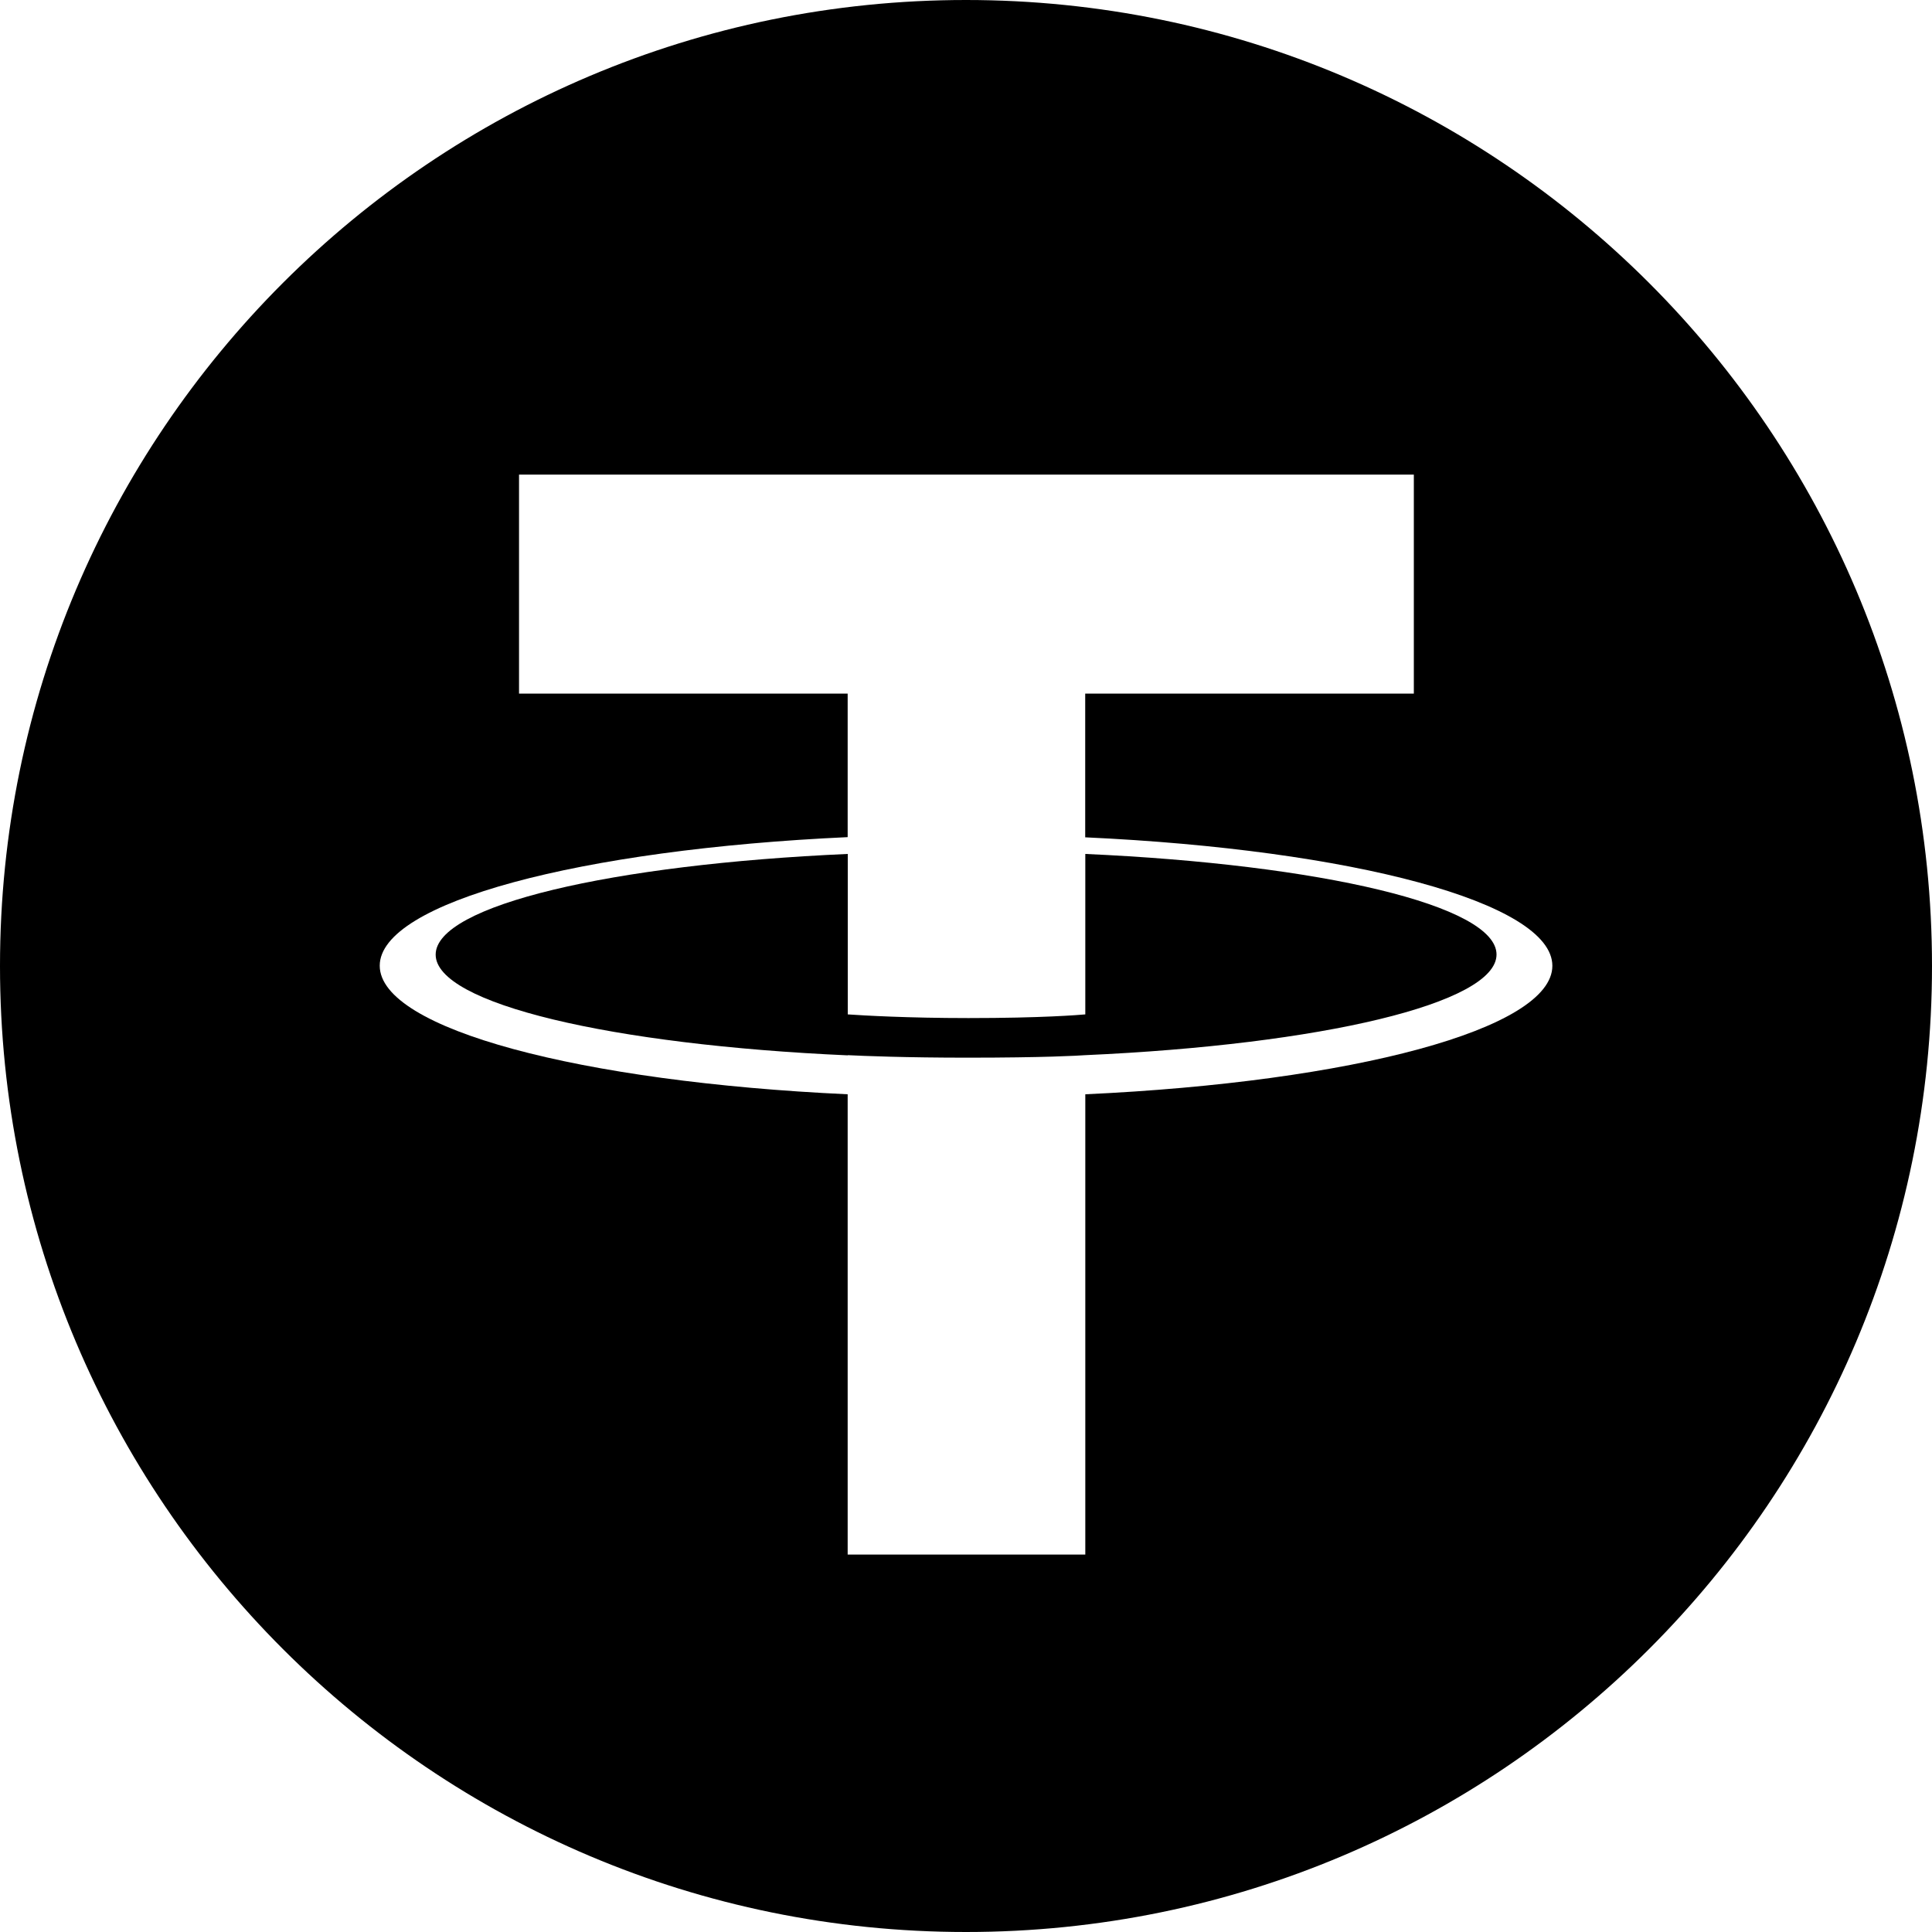
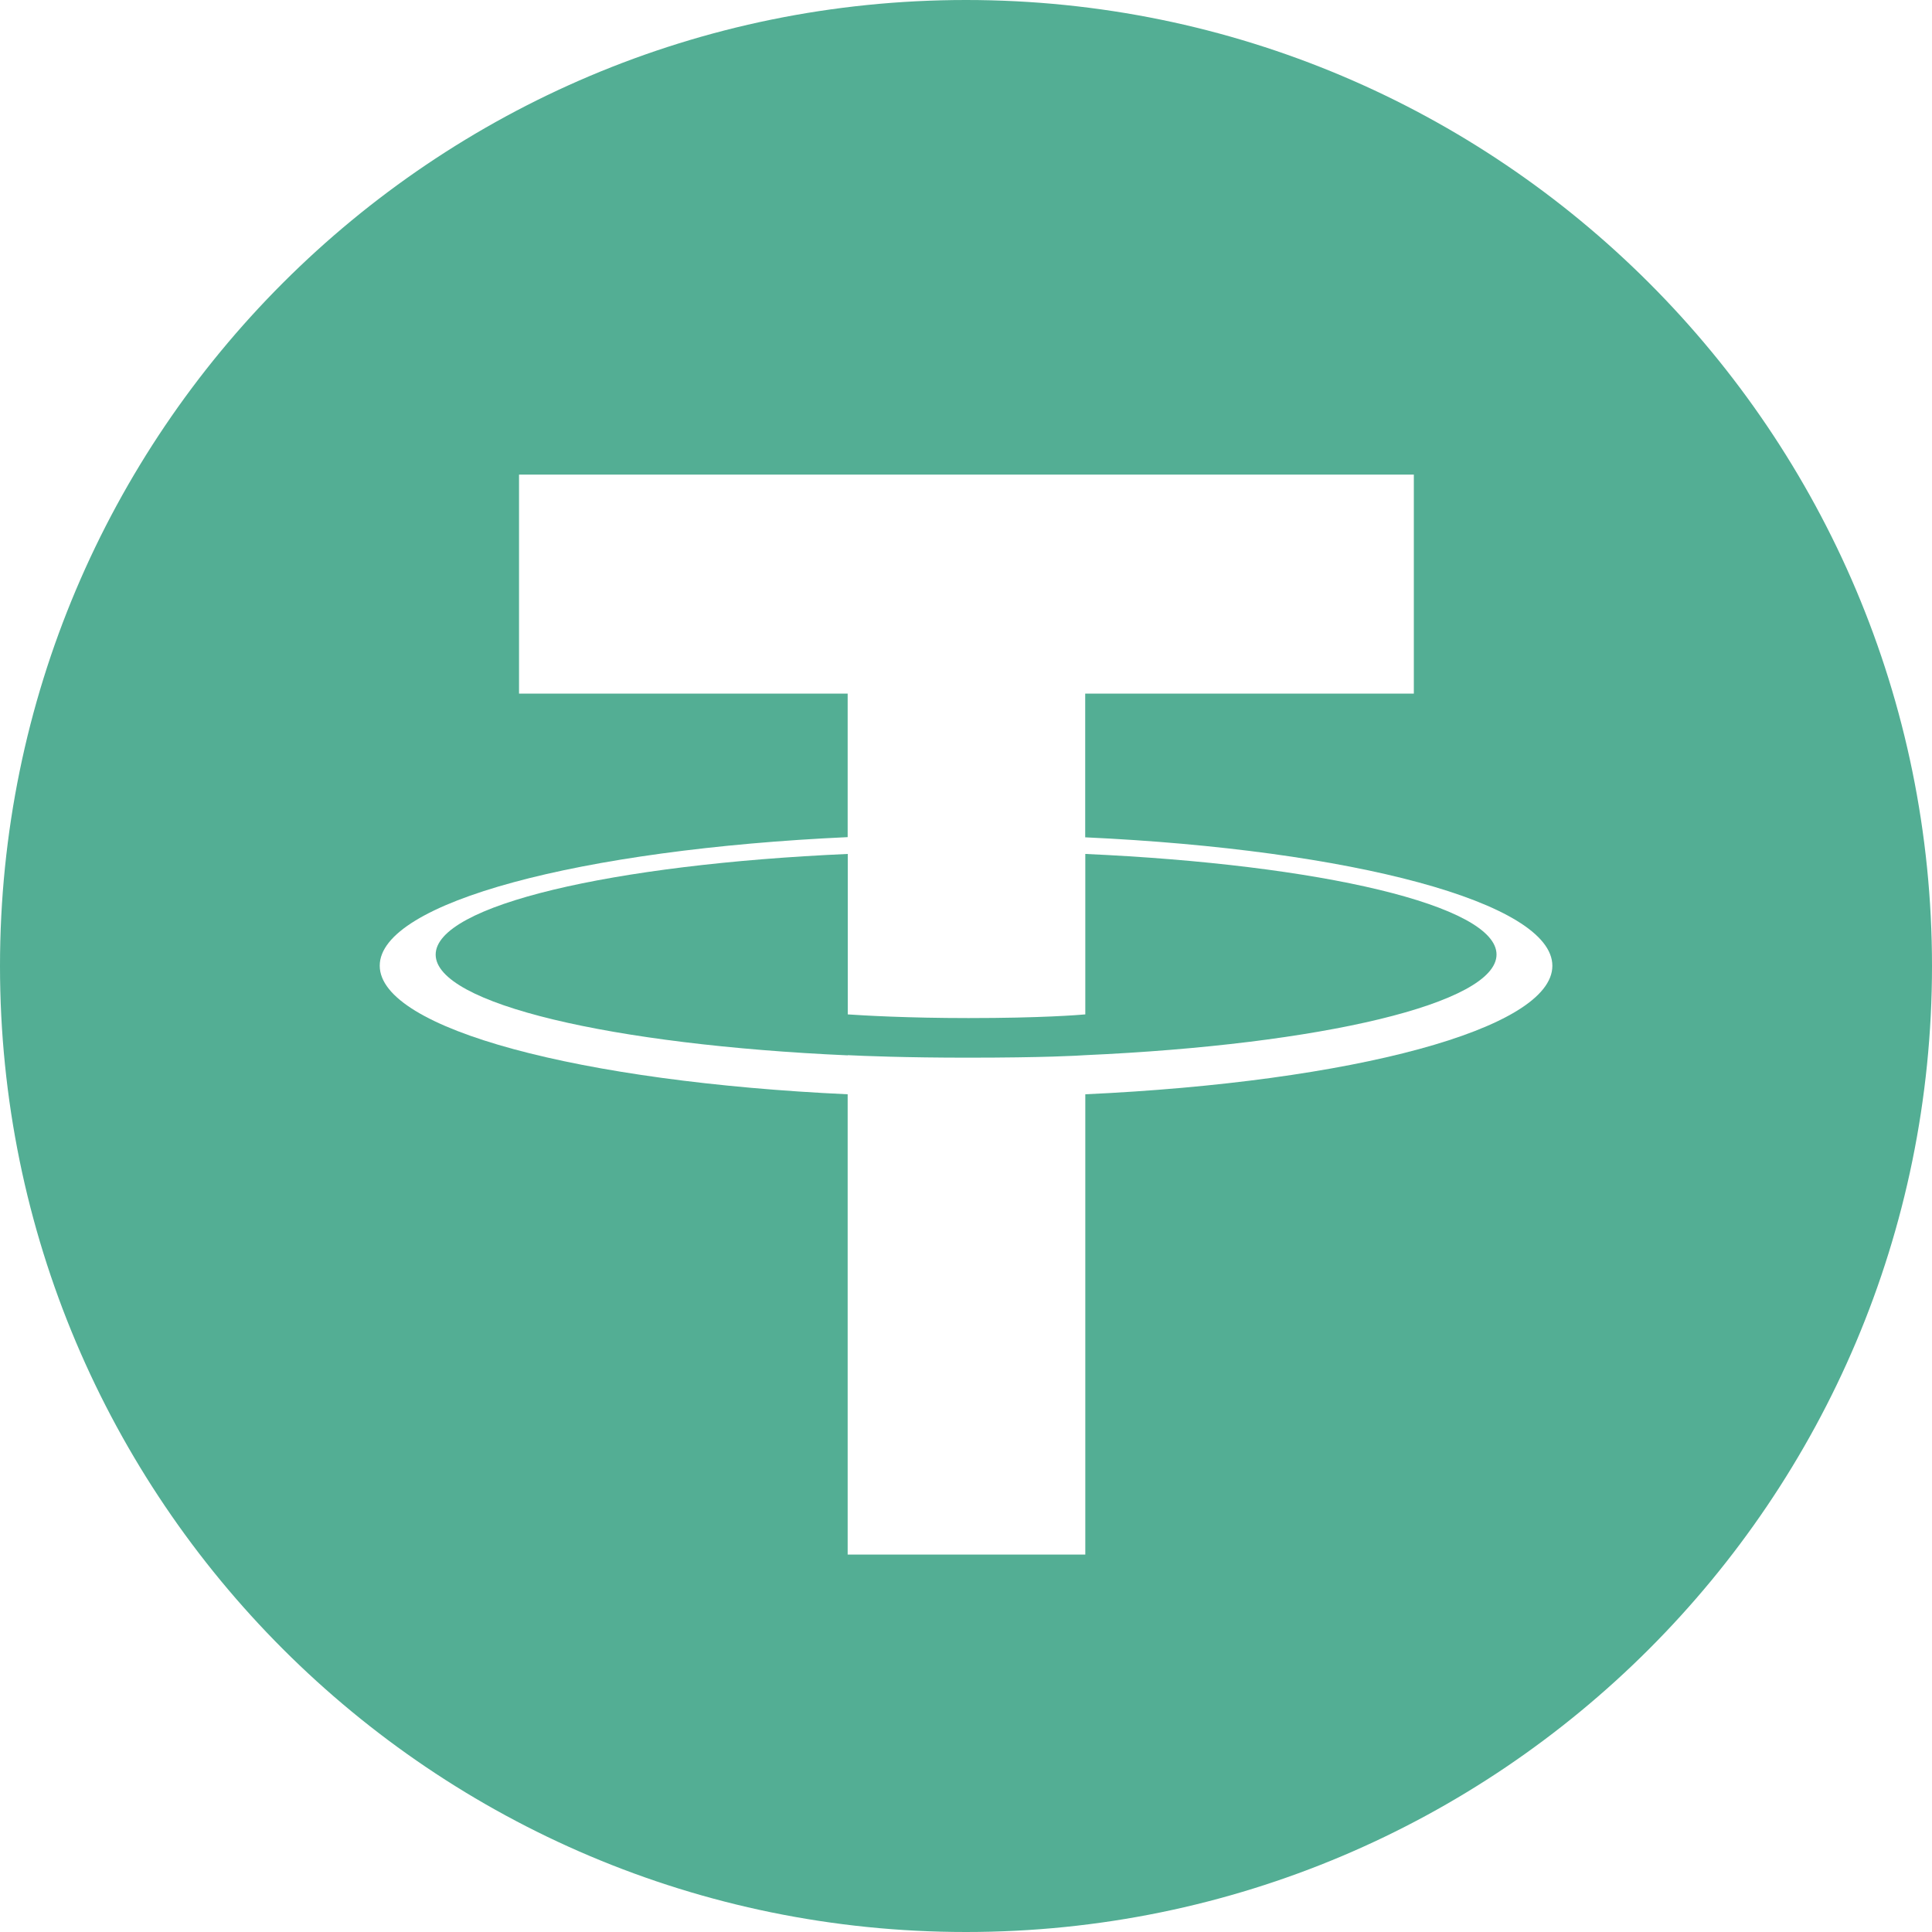
<svg xmlns="http://www.w3.org/2000/svg" version="1.1" id="Слой_1" x="0px" y="0px" viewBox="0 0 2000 2000" style="enable-background:new 0 0 2000 2000;" xml:space="preserve">
+   <style type="text/css">
+ 	.st0{fill:#53AE94;}
+ </style>
  <g>
    <path class="st0" d="M1123.5,884v166.1c-7,0.6-45.1,3.8-121,3.8c-63.2,0-108.9-2.7-124.9-3.8V884C633.4,894.8,451,937.3,451,988.2   s182.3,93.4,426.6,104.3v-0.2c15.7,0.8,60.4,2.6,123.9,2.6c79.4,0,115.1-2.1,122-2.6v0.1l0-0.1c243.7-10.9,425.7-53.5,425.7-104.2   S1367.3,894.9,1123.5,884z" />
    <path class="st0" d="M1000,0C447.7,0,0,447.6,0,1000s447.8,1000,1000,1000s1000-447.7,1000-1000S1552.3,0,1000,0z M1123.5,1132.8   v476.5h-246v-476.5c-276.4-12.8-484.4-67.5-484.4-133.1S601,879.3,877.5,866.6V718H537.3V491.3h926.3V718h-340.2v148.8l0.1,0   c276,12.7,483.5,67.5,483.5,133S1399.5,1120.1,1123.5,1132.8z" />
  </g>
</svg>
